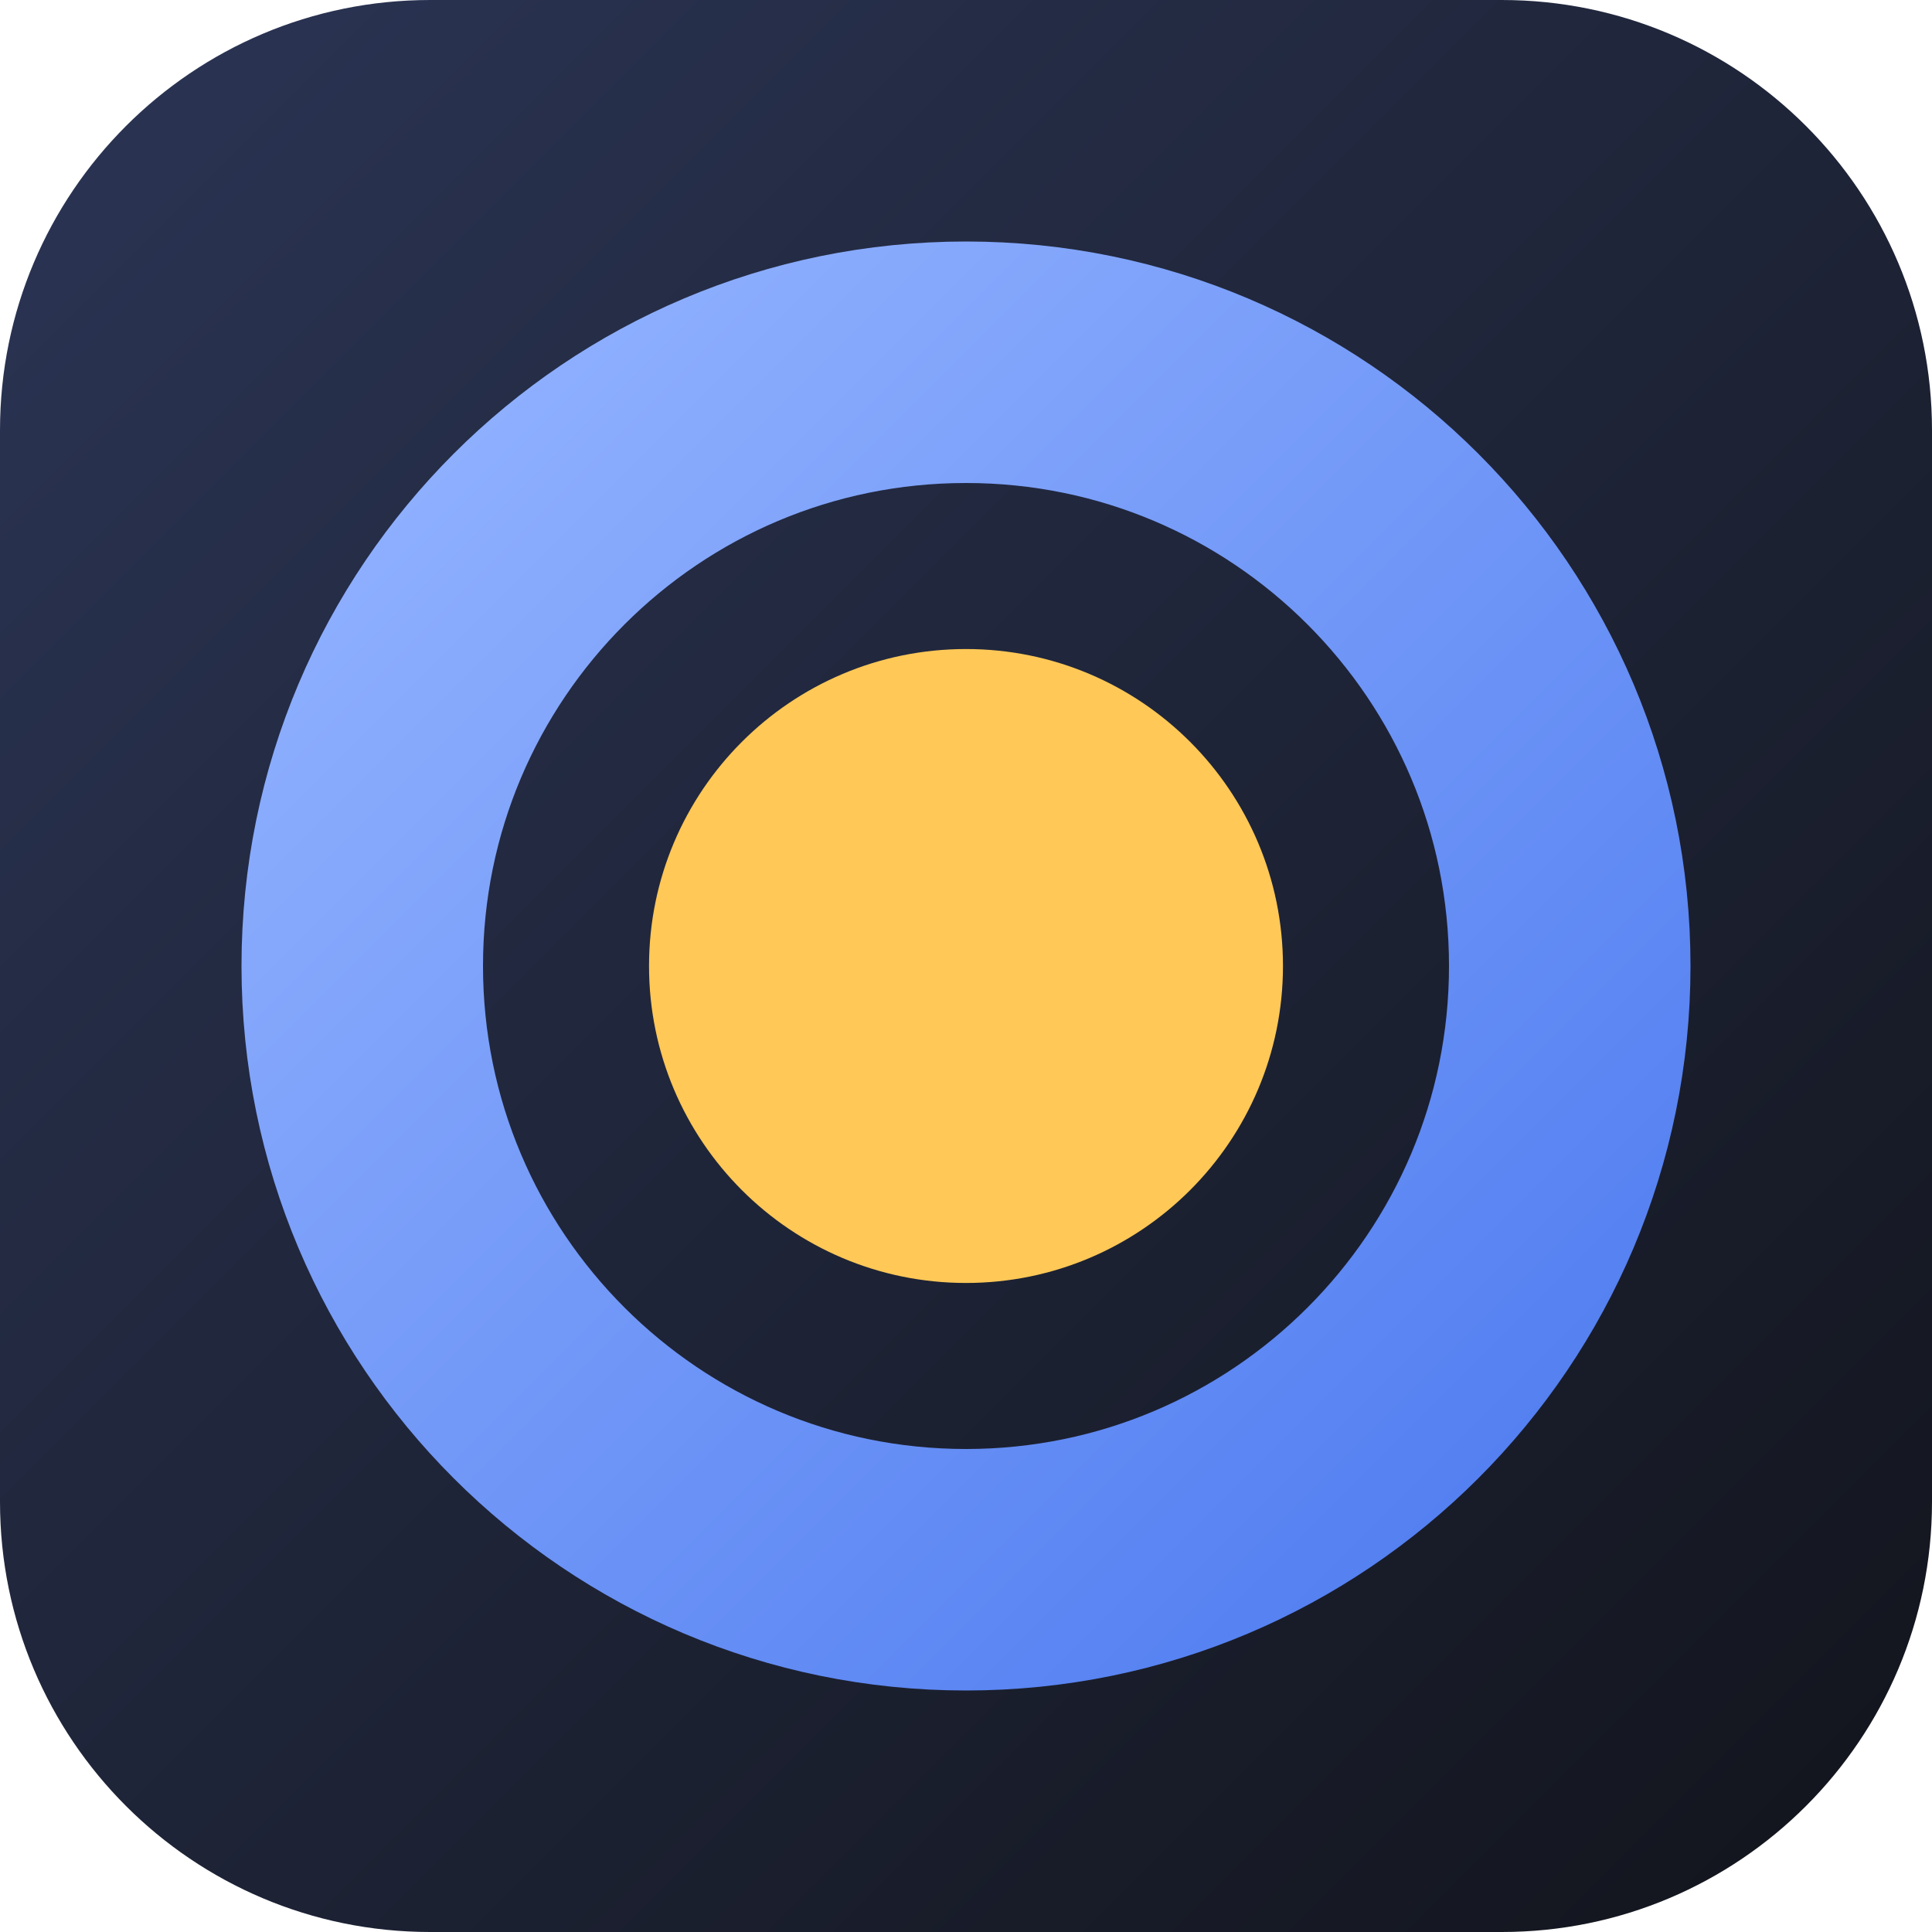
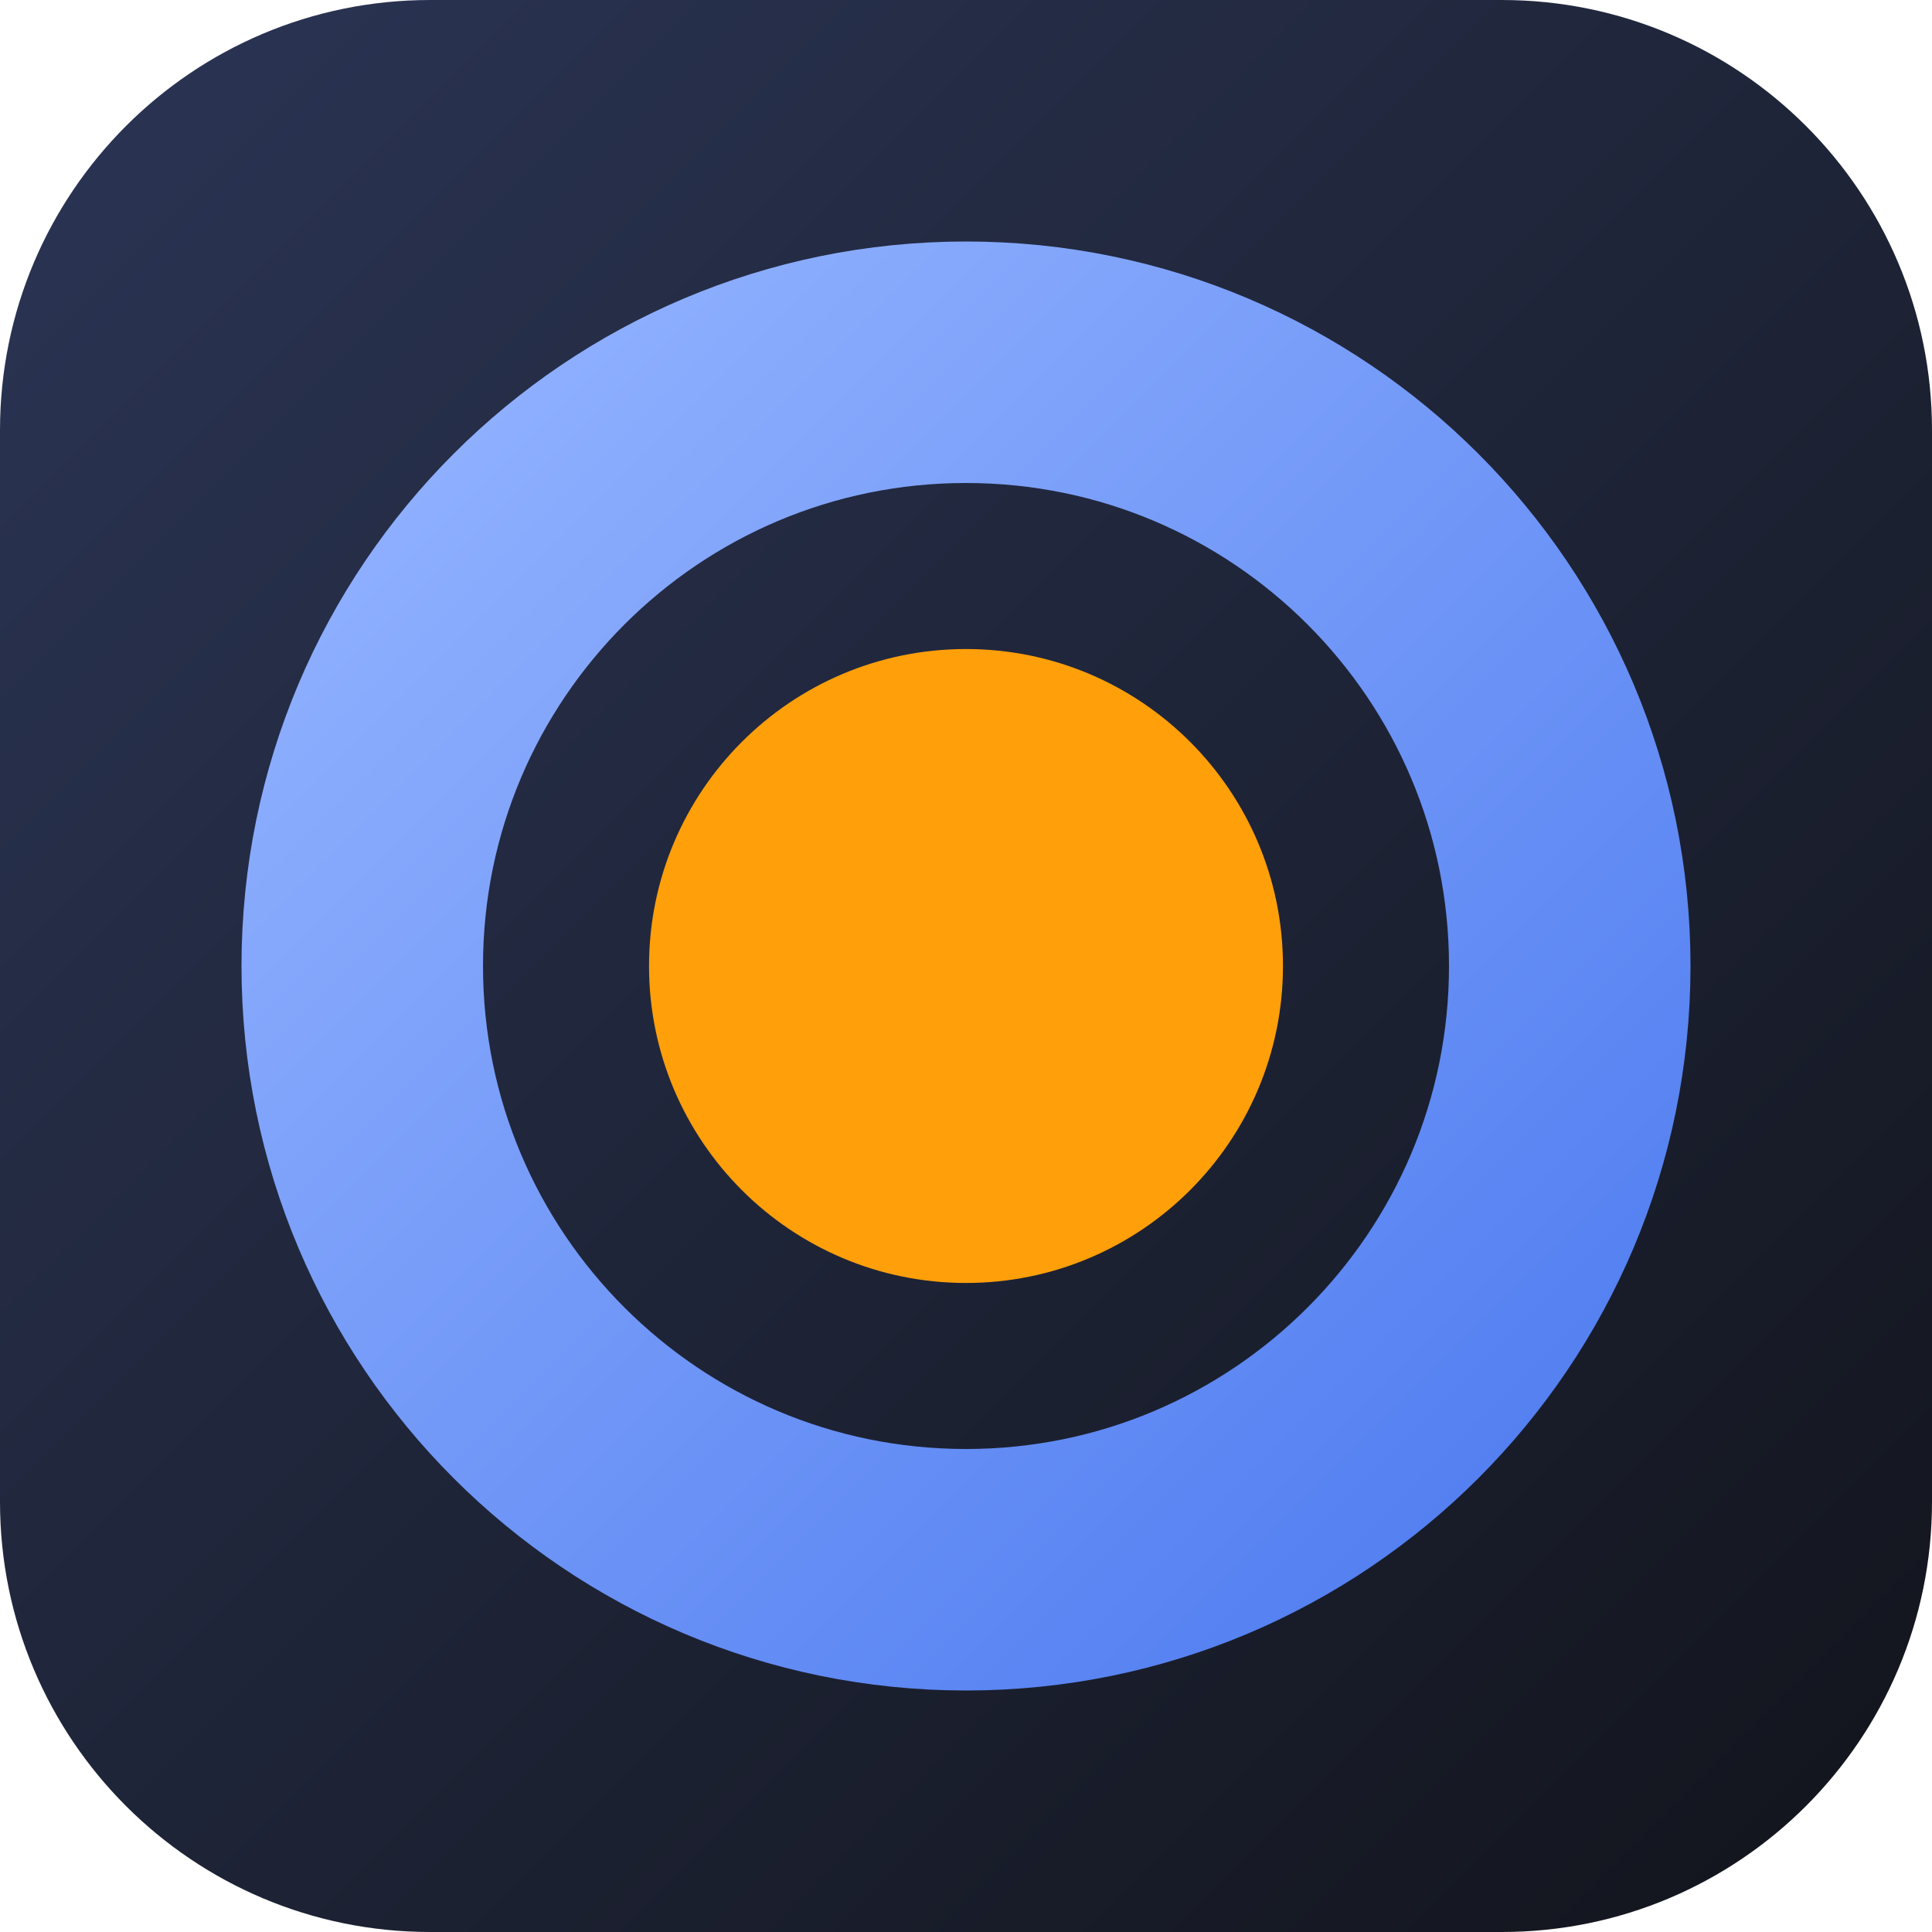
<svg xmlns="http://www.w3.org/2000/svg" viewBox="0 0 512 512" width="512" height="512" role="img" aria-label="App Status Tracker (degraded)">
  <defs>
    <linearGradient id="tile" x1="0" y1="0" x2="512" y2="512" gradientUnits="userSpaceOnUse">
      <stop offset="0" stop-color="#2b3555" />
      <stop offset="1" stop-color="#12141b" />
    </linearGradient>
    <linearGradient id="ring" x1="96" y1="96" x2="416" y2="416" gradientUnits="userSpaceOnUse">
      <stop offset="0" stop-color="#93b3ff" />
      <stop offset="1" stop-color="#4f7cf0" />
    </linearGradient>
  </defs>
  <rect width="512" height="512" rx="114" fill="url(#tile)" />
  <circle cx="256" cy="256" r="160" fill="none" stroke="url(#ring)" stroke-width="64" />
-   <circle cx="256" cy="256" r="84" fill="#ffc857" />
+   <circle cx="256" cy="256" r="84" fill="#ff9f0a" />
</svg>
